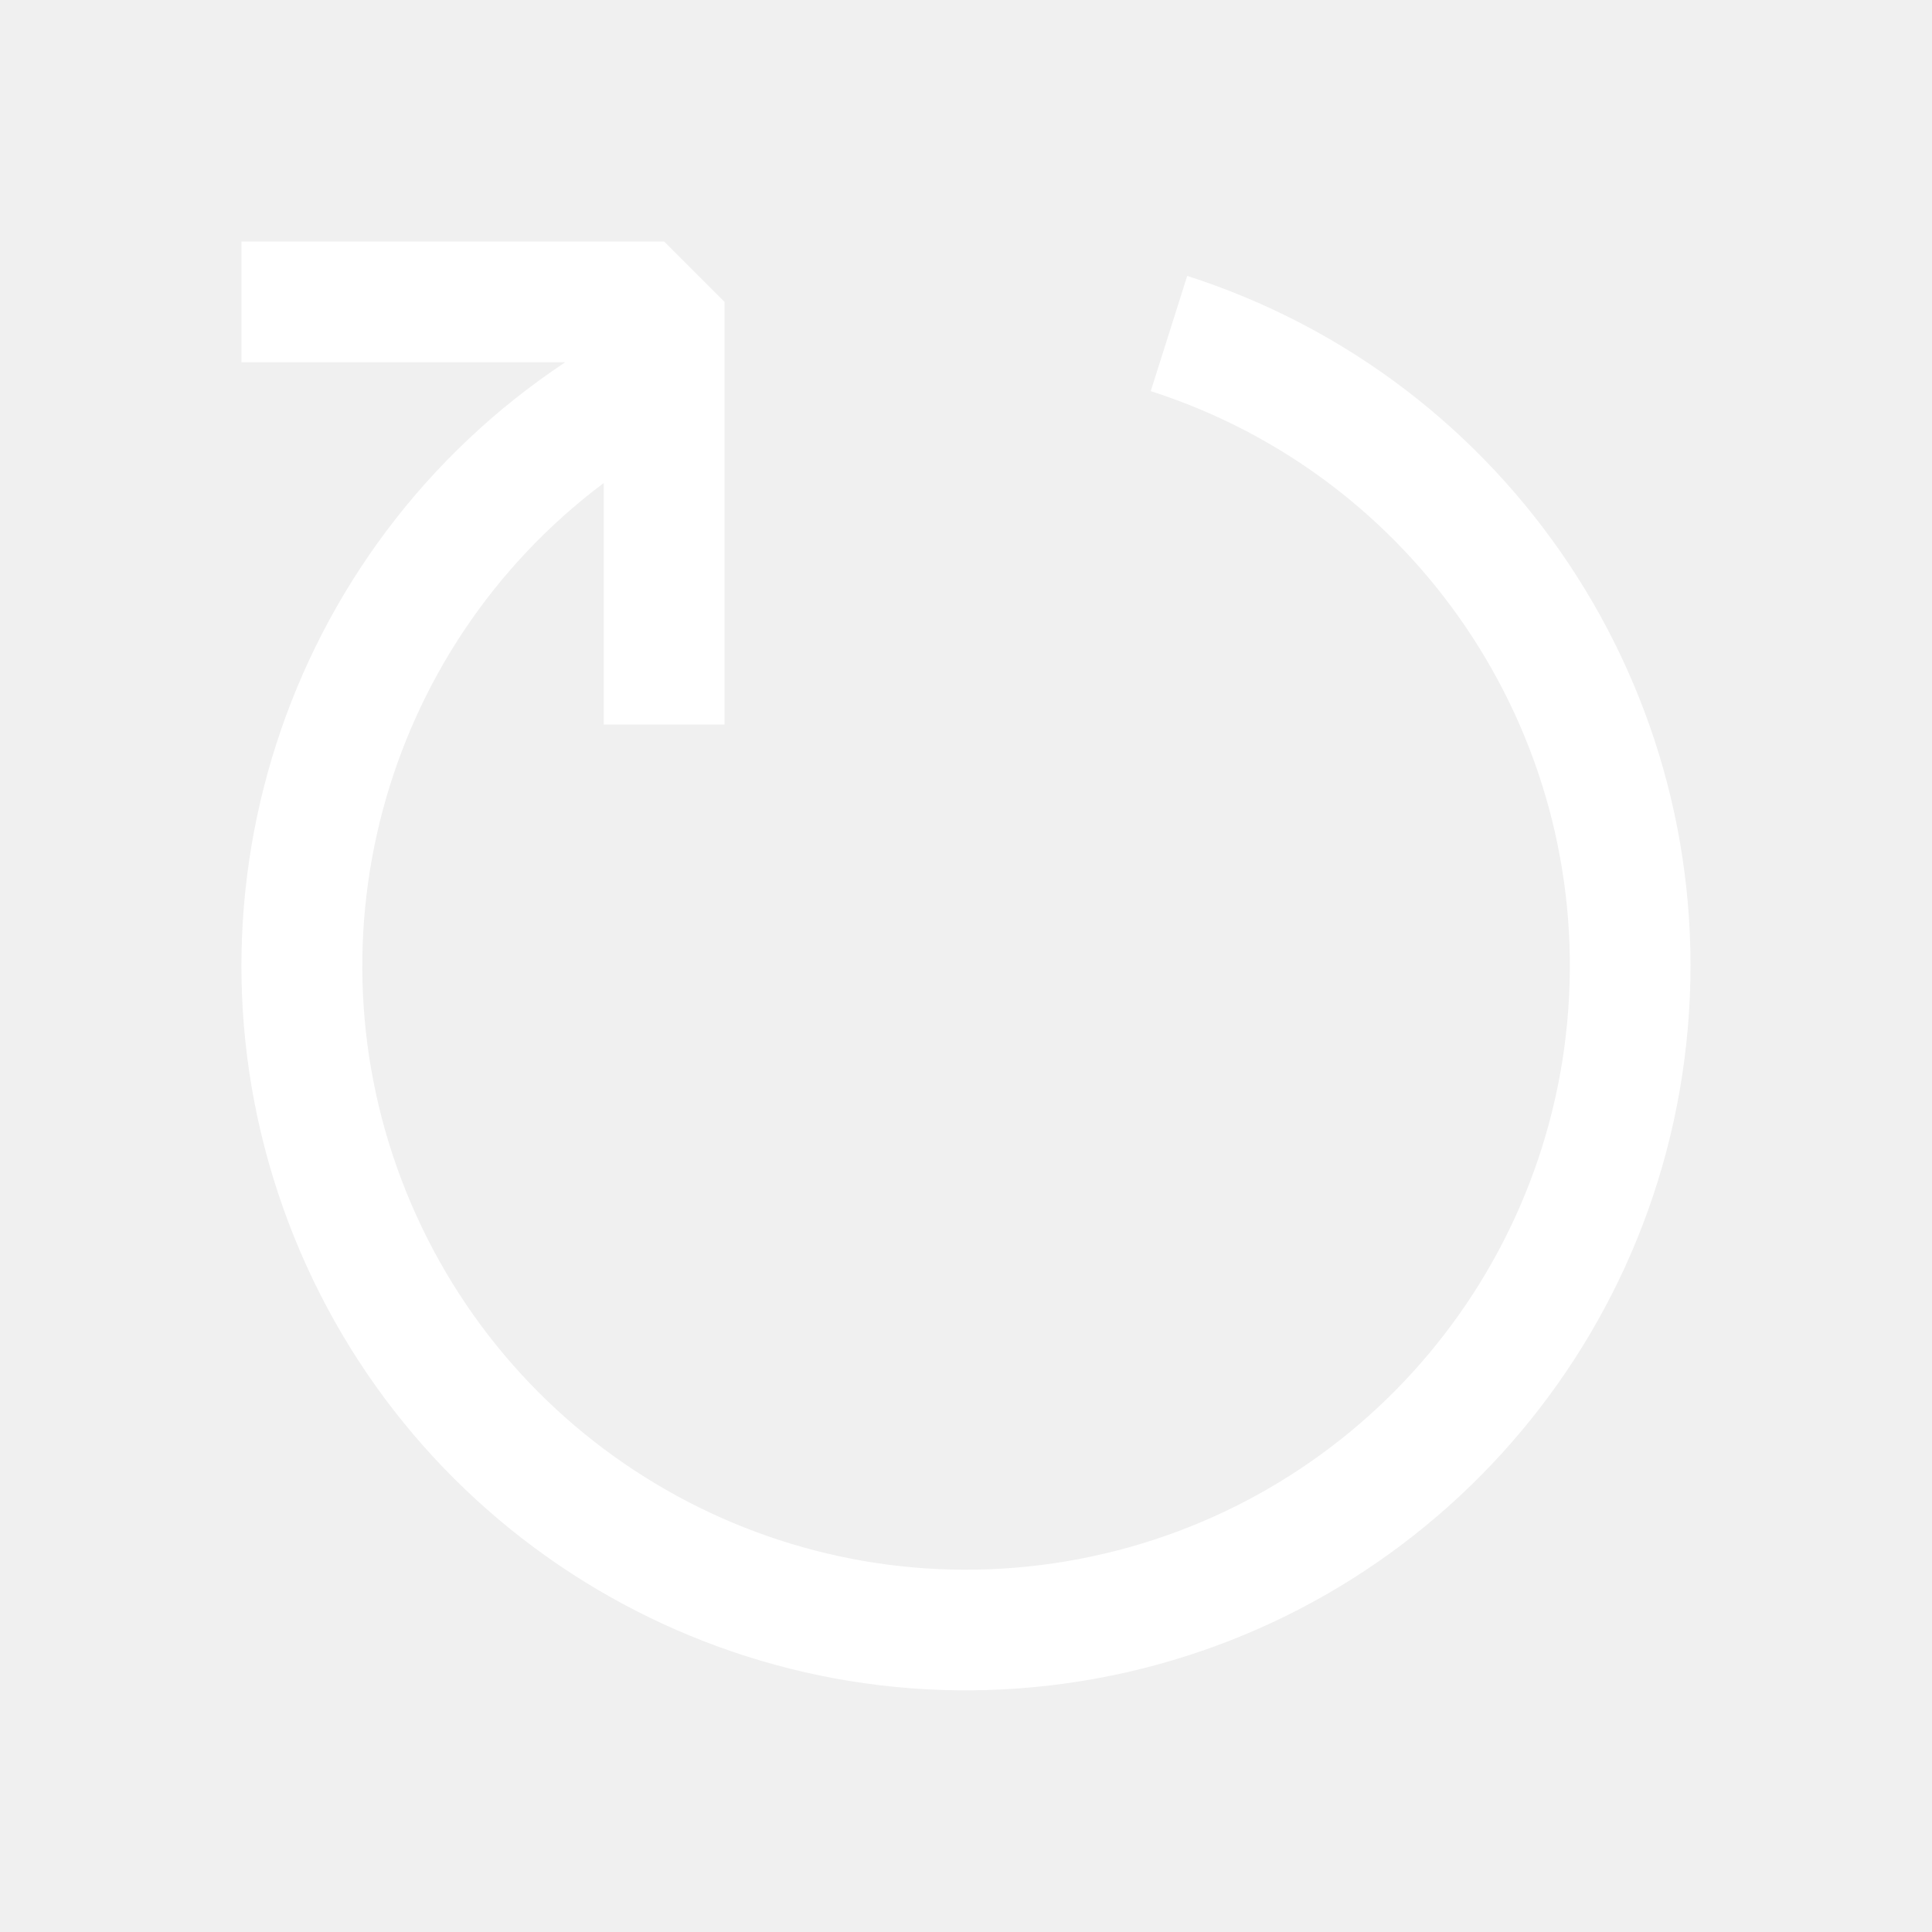
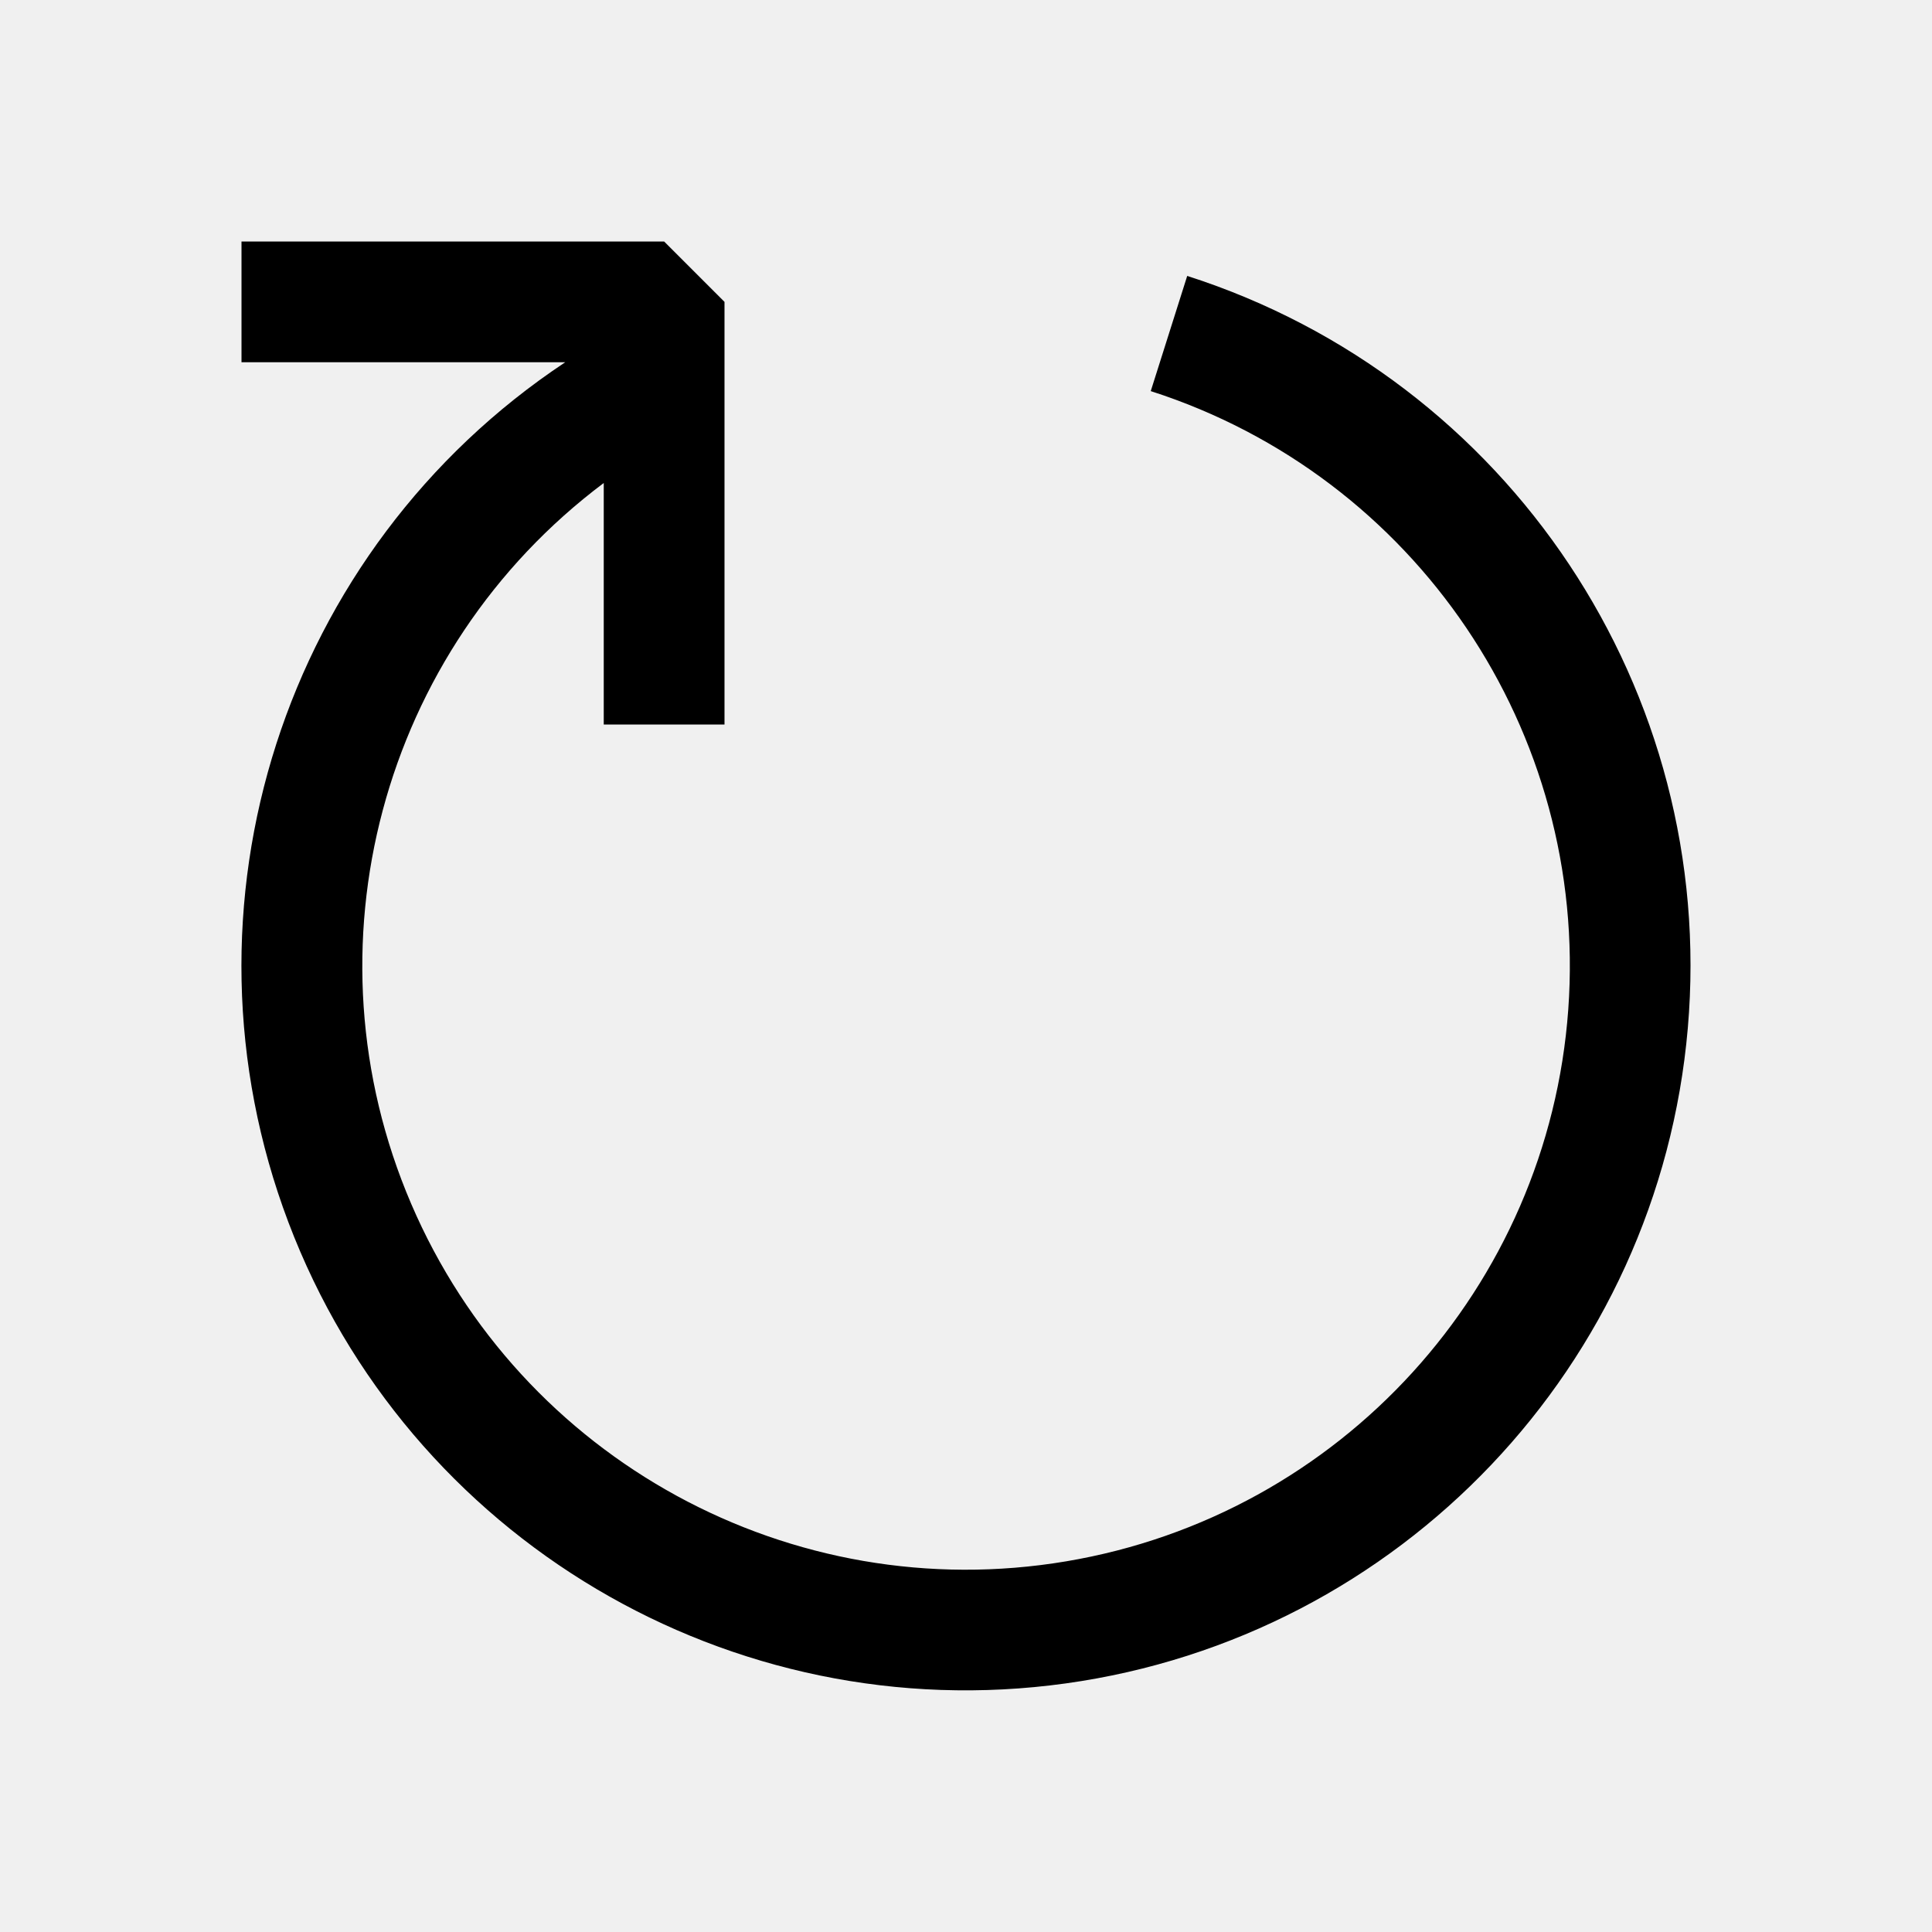
- <svg xmlns="http://www.w3.org/2000/svg" width="16" height="16" viewBox="0 0 16 16" fill="white">
+ <svg xmlns="http://www.w3.org/2000/svg" width="16" height="16" viewBox="0 0 16 16" fill="currentColor">
  <path fill-rule="evenodd" clip-rule="evenodd" d="M4.681 3H2V2h3.5l.5.5V6H5V4a5 5 0 1 0 4.53-.761l.302-.954A6 6 0 1 1 4.681 3z" />
</svg>
